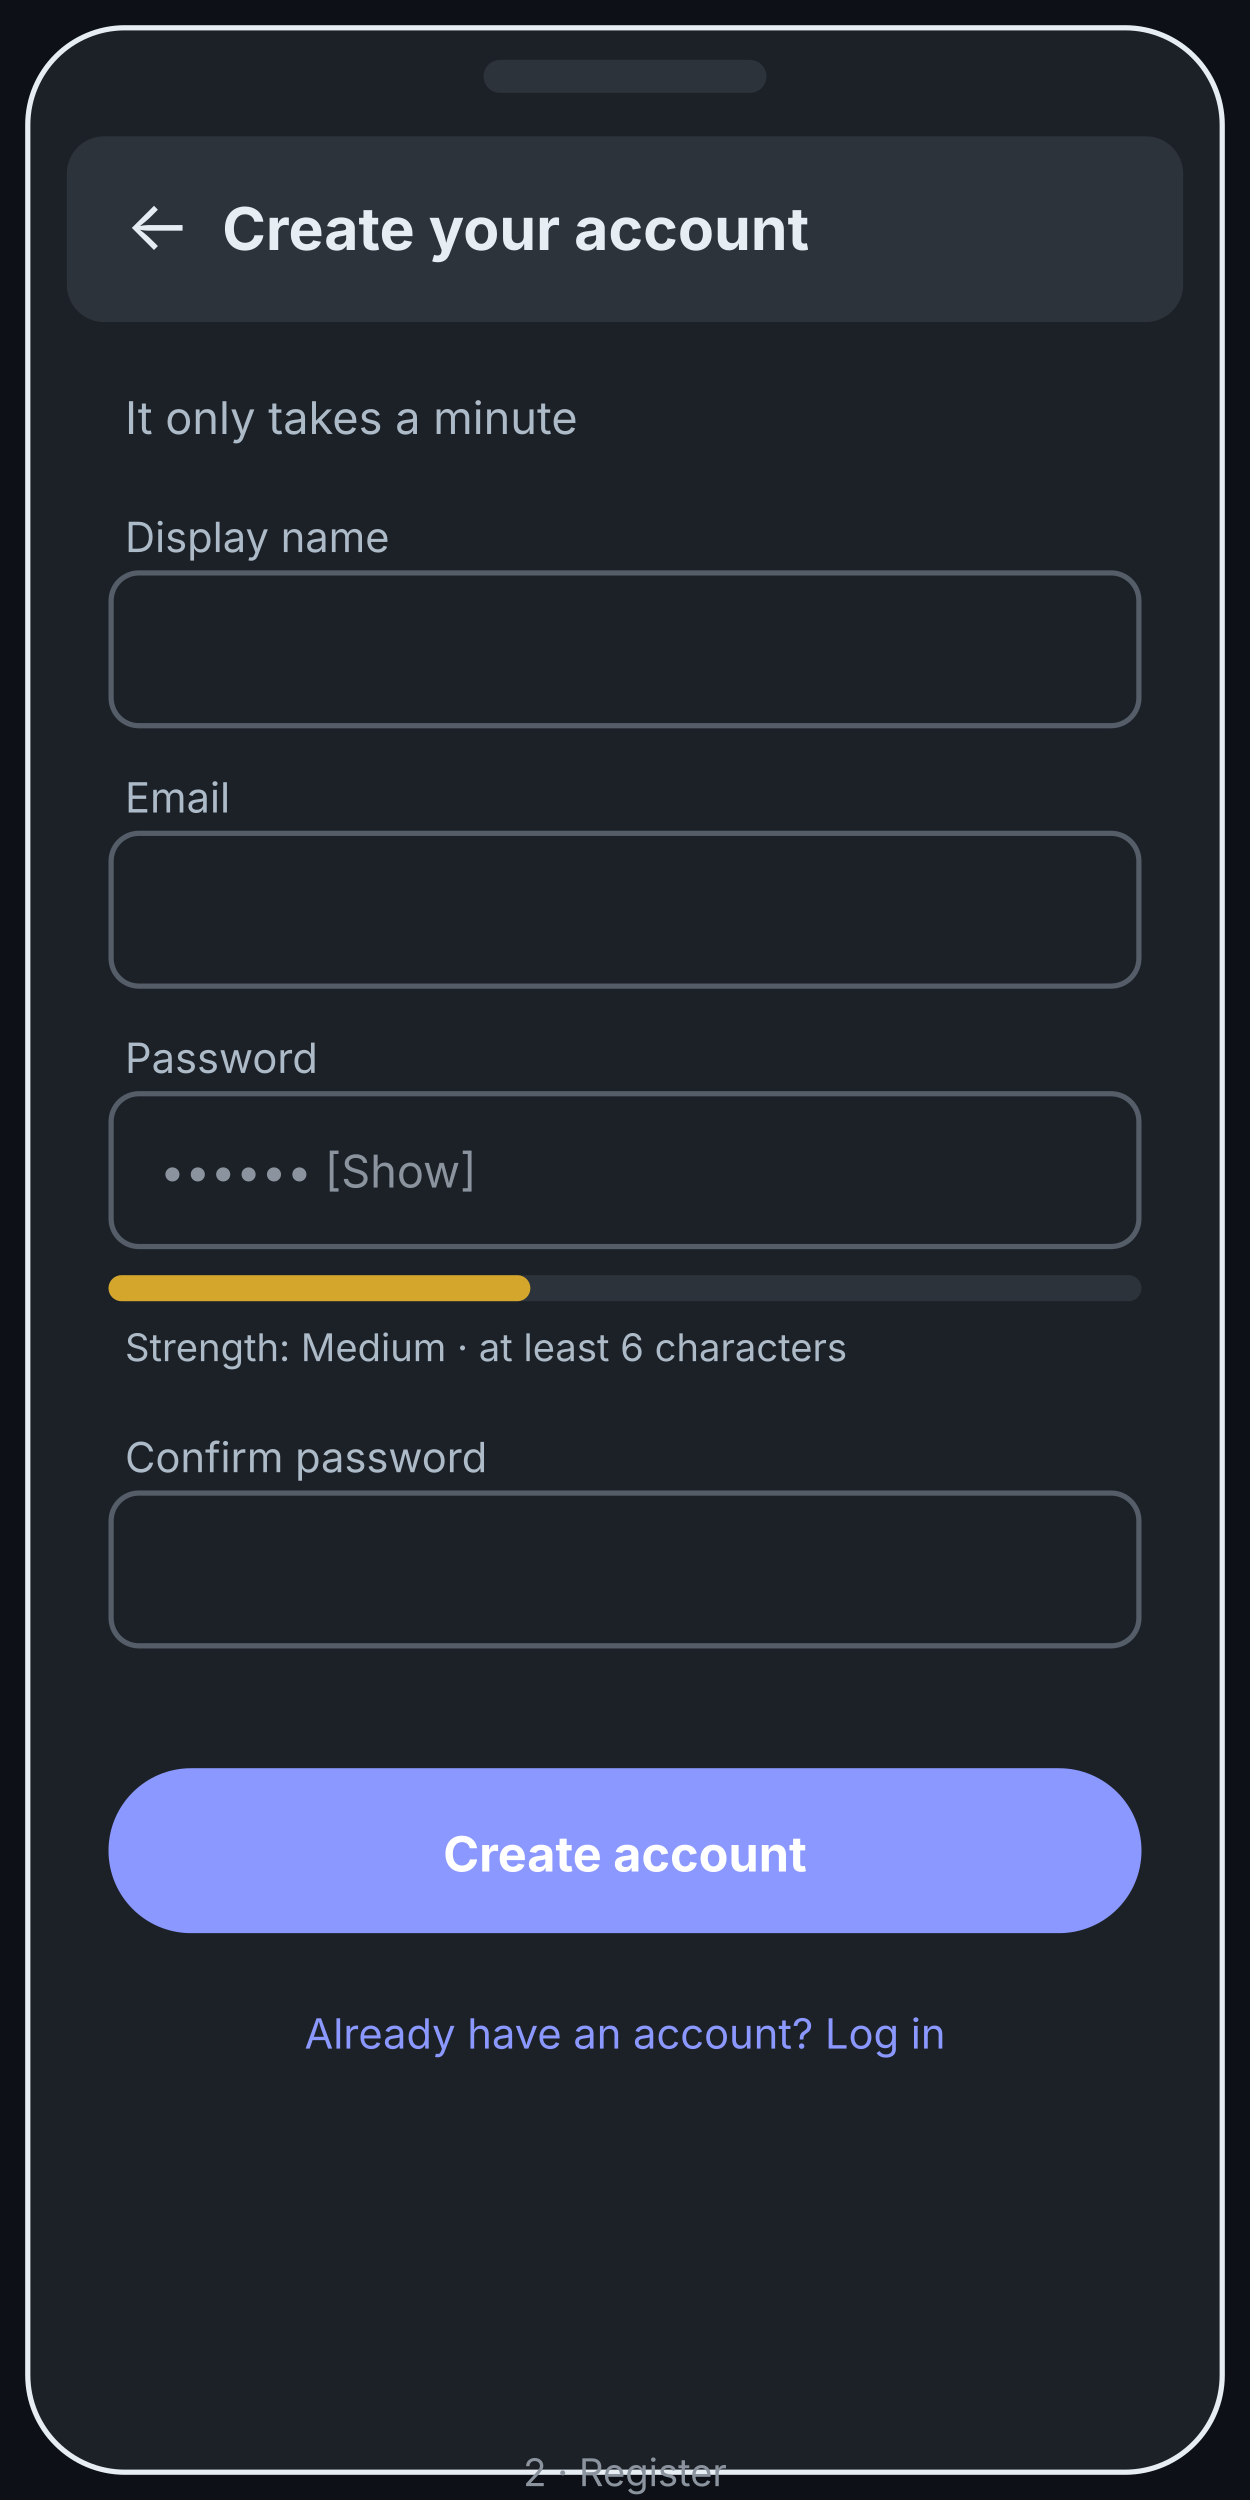
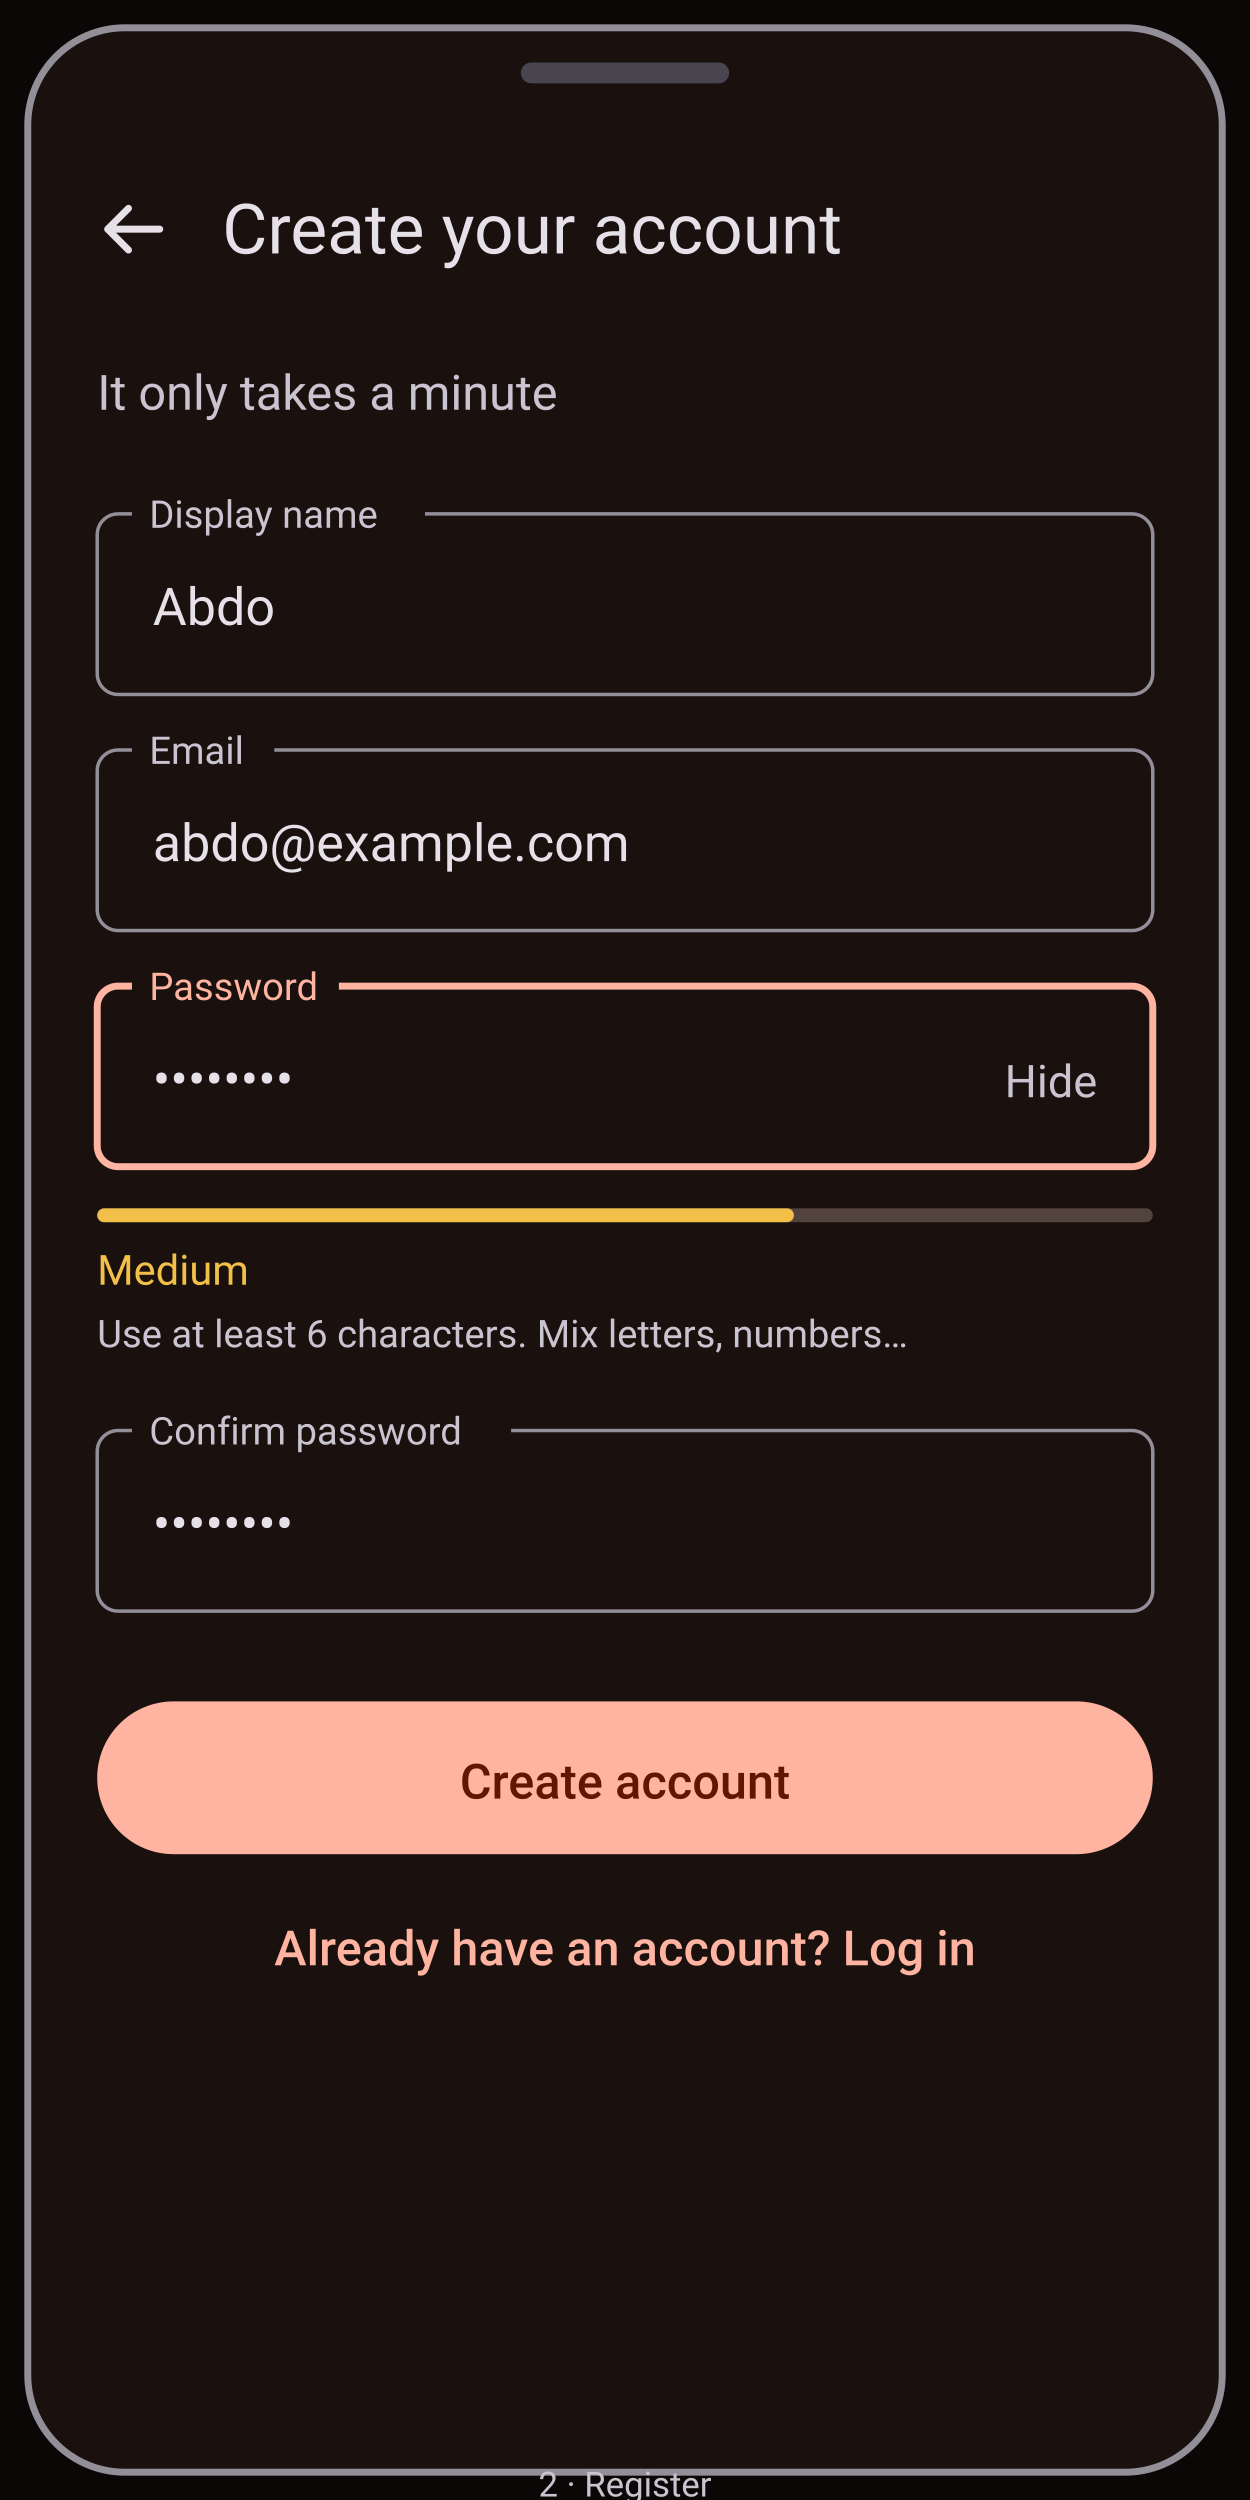
- <svg xmlns="http://www.w3.org/2000/svg" width="360" height="720" viewBox="0 0 360 720" role="img" aria-label="Register screen wireframe (dark theme)">
-   <defs>
-     <marker id="arrow" viewBox="0 0 10 10" refX="9" refY="5" markerWidth="7" markerHeight="7" orient="auto-start-reverse">
-       <path d="M0,0 L10,5 L0,10 z" fill="#e6edf3" />
-     </marker>
-   </defs>
-   <rect width="100%" height="100%" fill="#0d1117" />
-   <rect x="8" y="8" width="344" height="704" rx="28" fill="#1c2128" stroke="#e6edf3" stroke-width="1.5" />
-   <rect x="140" y="18" width="80" height="8" rx="4" fill="#2d333b" stroke="#2d333b" stroke-width="1.5" />
-   <text x="180.0" y="716" font-family="Inter, Roboto, Arial, sans-serif" font-size="11" font-weight="normal" fill="#8b949e" text-anchor="middle">2 · Register</text>
-   <rect x="20" y="40" width="320" height="52" rx="10" fill="#2d333b" stroke="#2d333b" stroke-width="1.5" />
-   <text x="36" y="72" font-family="Inter, Roboto, Arial, sans-serif" font-size="20" font-weight="normal" fill="#e6edf3" text-anchor="start">←</text>
-   <text x="64" y="72" font-family="Inter, Roboto, Arial, sans-serif" font-size="17" font-weight="bold" fill="#e6edf3" text-anchor="start">Create your account</text>
-   <text x="36" y="125" font-family="Inter, Roboto, Arial, sans-serif" font-size="13" font-weight="normal" fill="#adbac7" text-anchor="start">It only takes a minute</text>
-   <text x="36" y="159" font-family="Inter, Roboto, Arial, sans-serif" font-size="12" font-weight="normal" fill="#adbac7" text-anchor="start">Display name</text>
-   <rect x="32" y="165" width="296" height="44" rx="8" fill="#1c2128" stroke="#545d68" stroke-width="1.5" />
-   <text x="36" y="234" font-family="Inter, Roboto, Arial, sans-serif" font-size="12" font-weight="normal" fill="#adbac7" text-anchor="start">Email</text>
-   <rect x="32" y="240" width="296" height="44" rx="8" fill="#1c2128" stroke="#545d68" stroke-width="1.5" />
-   <text x="36" y="309" font-family="Inter, Roboto, Arial, sans-serif" font-size="12" font-weight="normal" fill="#adbac7" text-anchor="start">Password</text>
-   <rect x="32" y="315" width="296" height="44" rx="8" fill="#1c2128" stroke="#545d68" stroke-width="1.5" />
-   <text x="46" y="342" font-family="Inter, Roboto, Arial, sans-serif" font-size="13" font-weight="normal" fill="#8b949e" text-anchor="start">••••••   [Show]</text>
-   <rect x="32" y="368" width="296" height="6" rx="3" fill="#2d333b" stroke="#2d333b" stroke-width="1.5" />
-   <rect x="32" y="368" width="120" height="6" rx="3" fill="#d4a72c" stroke="#d4a72c" stroke-width="1.5" />
-   <text x="36" y="392" font-family="Inter, Roboto, Arial, sans-serif" font-size="11" font-weight="normal" fill="#adbac7" text-anchor="start">Strength: Medium · at least 6 characters</text>
-   <text x="36" y="424" font-family="Inter, Roboto, Arial, sans-serif" font-size="12" font-weight="normal" fill="#adbac7" text-anchor="start">Confirm password</text>
-   <rect x="32" y="430" width="296" height="44" rx="8" fill="#1c2128" stroke="#545d68" stroke-width="1.5" />
-   <rect x="32" y="510" width="296" height="46" rx="23" fill="#8b98ff" stroke="#8b98ff" stroke-width="1.5" />
-   <text x="180.0" y="539" font-family="Inter, Roboto, Arial, sans-serif" font-size="14" font-weight="bold" fill="#ffffff" text-anchor="middle">Create account</text>
-   <text x="180.0" y="590" font-family="Inter, Roboto, Arial, sans-serif" font-size="12" font-weight="normal" fill="#8b98ff" text-anchor="middle">Already have an account? Log in</text>
+ <svg xmlns="http://www.w3.org/2000/svg" width="360" height="720" viewBox="0 0 360 720" role="img" aria-label="Register screen wireframe">
+   <rect x="0" y="0" width="360" height="720" rx="0" fill="#0B0706" />
+   <rect x="8" y="8" width="344" height="704" rx="28" fill="#1A110F" stroke="#938F99" stroke-width="2" />
+   <rect x="150" y="18" width="60" height="6" rx="3" fill="#49454F" />
+   <text x="180.0" y="719" font-family="Roboto, Inter, Arial, sans-serif" font-size="10" font-weight="normal" fill="#CAC4D0" text-anchor="middle">2 · Register</text>
+   <path d="M46,66 L31,66 M37,60 L31,66 L37,72" fill="none" stroke="#E6E0E9" stroke-width="2" stroke-linecap="round" stroke-linejoin="round" />
+   <text x="64" y="73" font-family="Roboto, Inter, Arial, sans-serif" font-size="20" font-weight="normal" fill="#E6E0E9" text-anchor="start">Create your account</text>
+   <text x="28" y="118" font-family="Roboto, Inter, Arial, sans-serif" font-size="14" font-weight="normal" fill="#CAC4D0" text-anchor="start">It only takes a minute</text>
+   <rect x="28" y="148" width="304" height="52" rx="6" fill="#1A110F" stroke="#938F99" stroke-width="1" />
+   <rect x="38" y="141" width="84.4" height="14" rx="0" fill="#1A110F" />
+   <text x="43" y="152" font-family="Roboto, Inter, Arial, sans-serif" font-size="11" font-weight="normal" fill="#CAC4D0" text-anchor="start">Display name</text>
+   <text x="44" y="180" font-family="Roboto, Inter, Arial, sans-serif" font-size="15" font-weight="normal" fill="#E6E0E9" text-anchor="start">Abdo</text>
+   <rect x="28" y="216" width="304" height="52" rx="6" fill="#1A110F" stroke="#938F99" stroke-width="1" />
+   <rect x="38" y="209" width="41.0" height="14" rx="0" fill="#1A110F" />
+   <text x="43" y="220" font-family="Roboto, Inter, Arial, sans-serif" font-size="11" font-weight="normal" fill="#CAC4D0" text-anchor="start">Email</text>
+   <text x="44" y="248" font-family="Roboto, Inter, Arial, sans-serif" font-size="15" font-weight="normal" fill="#E6E0E9" text-anchor="start">abdo@example.com</text>
+   <rect x="28" y="284" width="304" height="52" rx="6" fill="#1A110F" stroke="#FFB4A1" stroke-width="2" />
+   <rect x="38" y="277" width="59.6" height="14" rx="0" fill="#1A110F" />
+   <text x="43" y="288" font-family="Roboto, Inter, Arial, sans-serif" font-size="11" font-weight="normal" fill="#FFB4A1" text-anchor="start">Password</text>
+   <text x="44" y="316" font-family="Roboto, Inter, Arial, sans-serif" font-size="15" font-weight="normal" fill="#E6E0E9" text-anchor="start">••••••••</text>
+   <text x="316" y="316" font-family="Roboto, Inter, Arial, sans-serif" font-size="13" font-weight="normal" fill="#CAC4D0" text-anchor="end">Hide</text>
+   <rect x="28" y="348" width="304" height="4" rx="2" fill="#53433F" />
+   <rect x="28" y="348" width="200.64" height="4" rx="2" fill="#F2BF48" />
+   <text x="28" y="370" font-family="Roboto, Inter, Arial, sans-serif" font-size="12" font-weight="normal" fill="#F2BF48" text-anchor="start">Medium</text>
+   <text x="28" y="388" font-family="Roboto, Inter, Arial, sans-serif" font-size="11" font-weight="normal" fill="#CAC4D0" text-anchor="start">Use at least 6 characters. Mix letters, numbers…</text>
+   <rect x="28" y="412" width="304" height="52" rx="6" fill="#1A110F" stroke="#938F99" stroke-width="1" />
+   <rect x="38" y="405" width="109.2" height="14" rx="0" fill="#1A110F" />
+   <text x="43" y="416" font-family="Roboto, Inter, Arial, sans-serif" font-size="11" font-weight="normal" fill="#CAC4D0" text-anchor="start">Confirm password</text>
+   <text x="44" y="444" font-family="Roboto, Inter, Arial, sans-serif" font-size="15" font-weight="normal" fill="#E6E0E9" text-anchor="start">••••••••</text>
+   <rect x="28" y="490" width="304" height="44" rx="22" fill="#FFB4A1" />
+   <text x="180.0" y="518" font-family="Roboto, Inter, Arial, sans-serif" font-size="14" font-weight="500" fill="#601600" text-anchor="middle">Create account</text>
+   <text x="180.0" y="566" font-family="Roboto, Inter, Arial, sans-serif" font-size="14" font-weight="500" fill="#FFB4A1" text-anchor="middle">Already have an account? Log in</text>
</svg>
